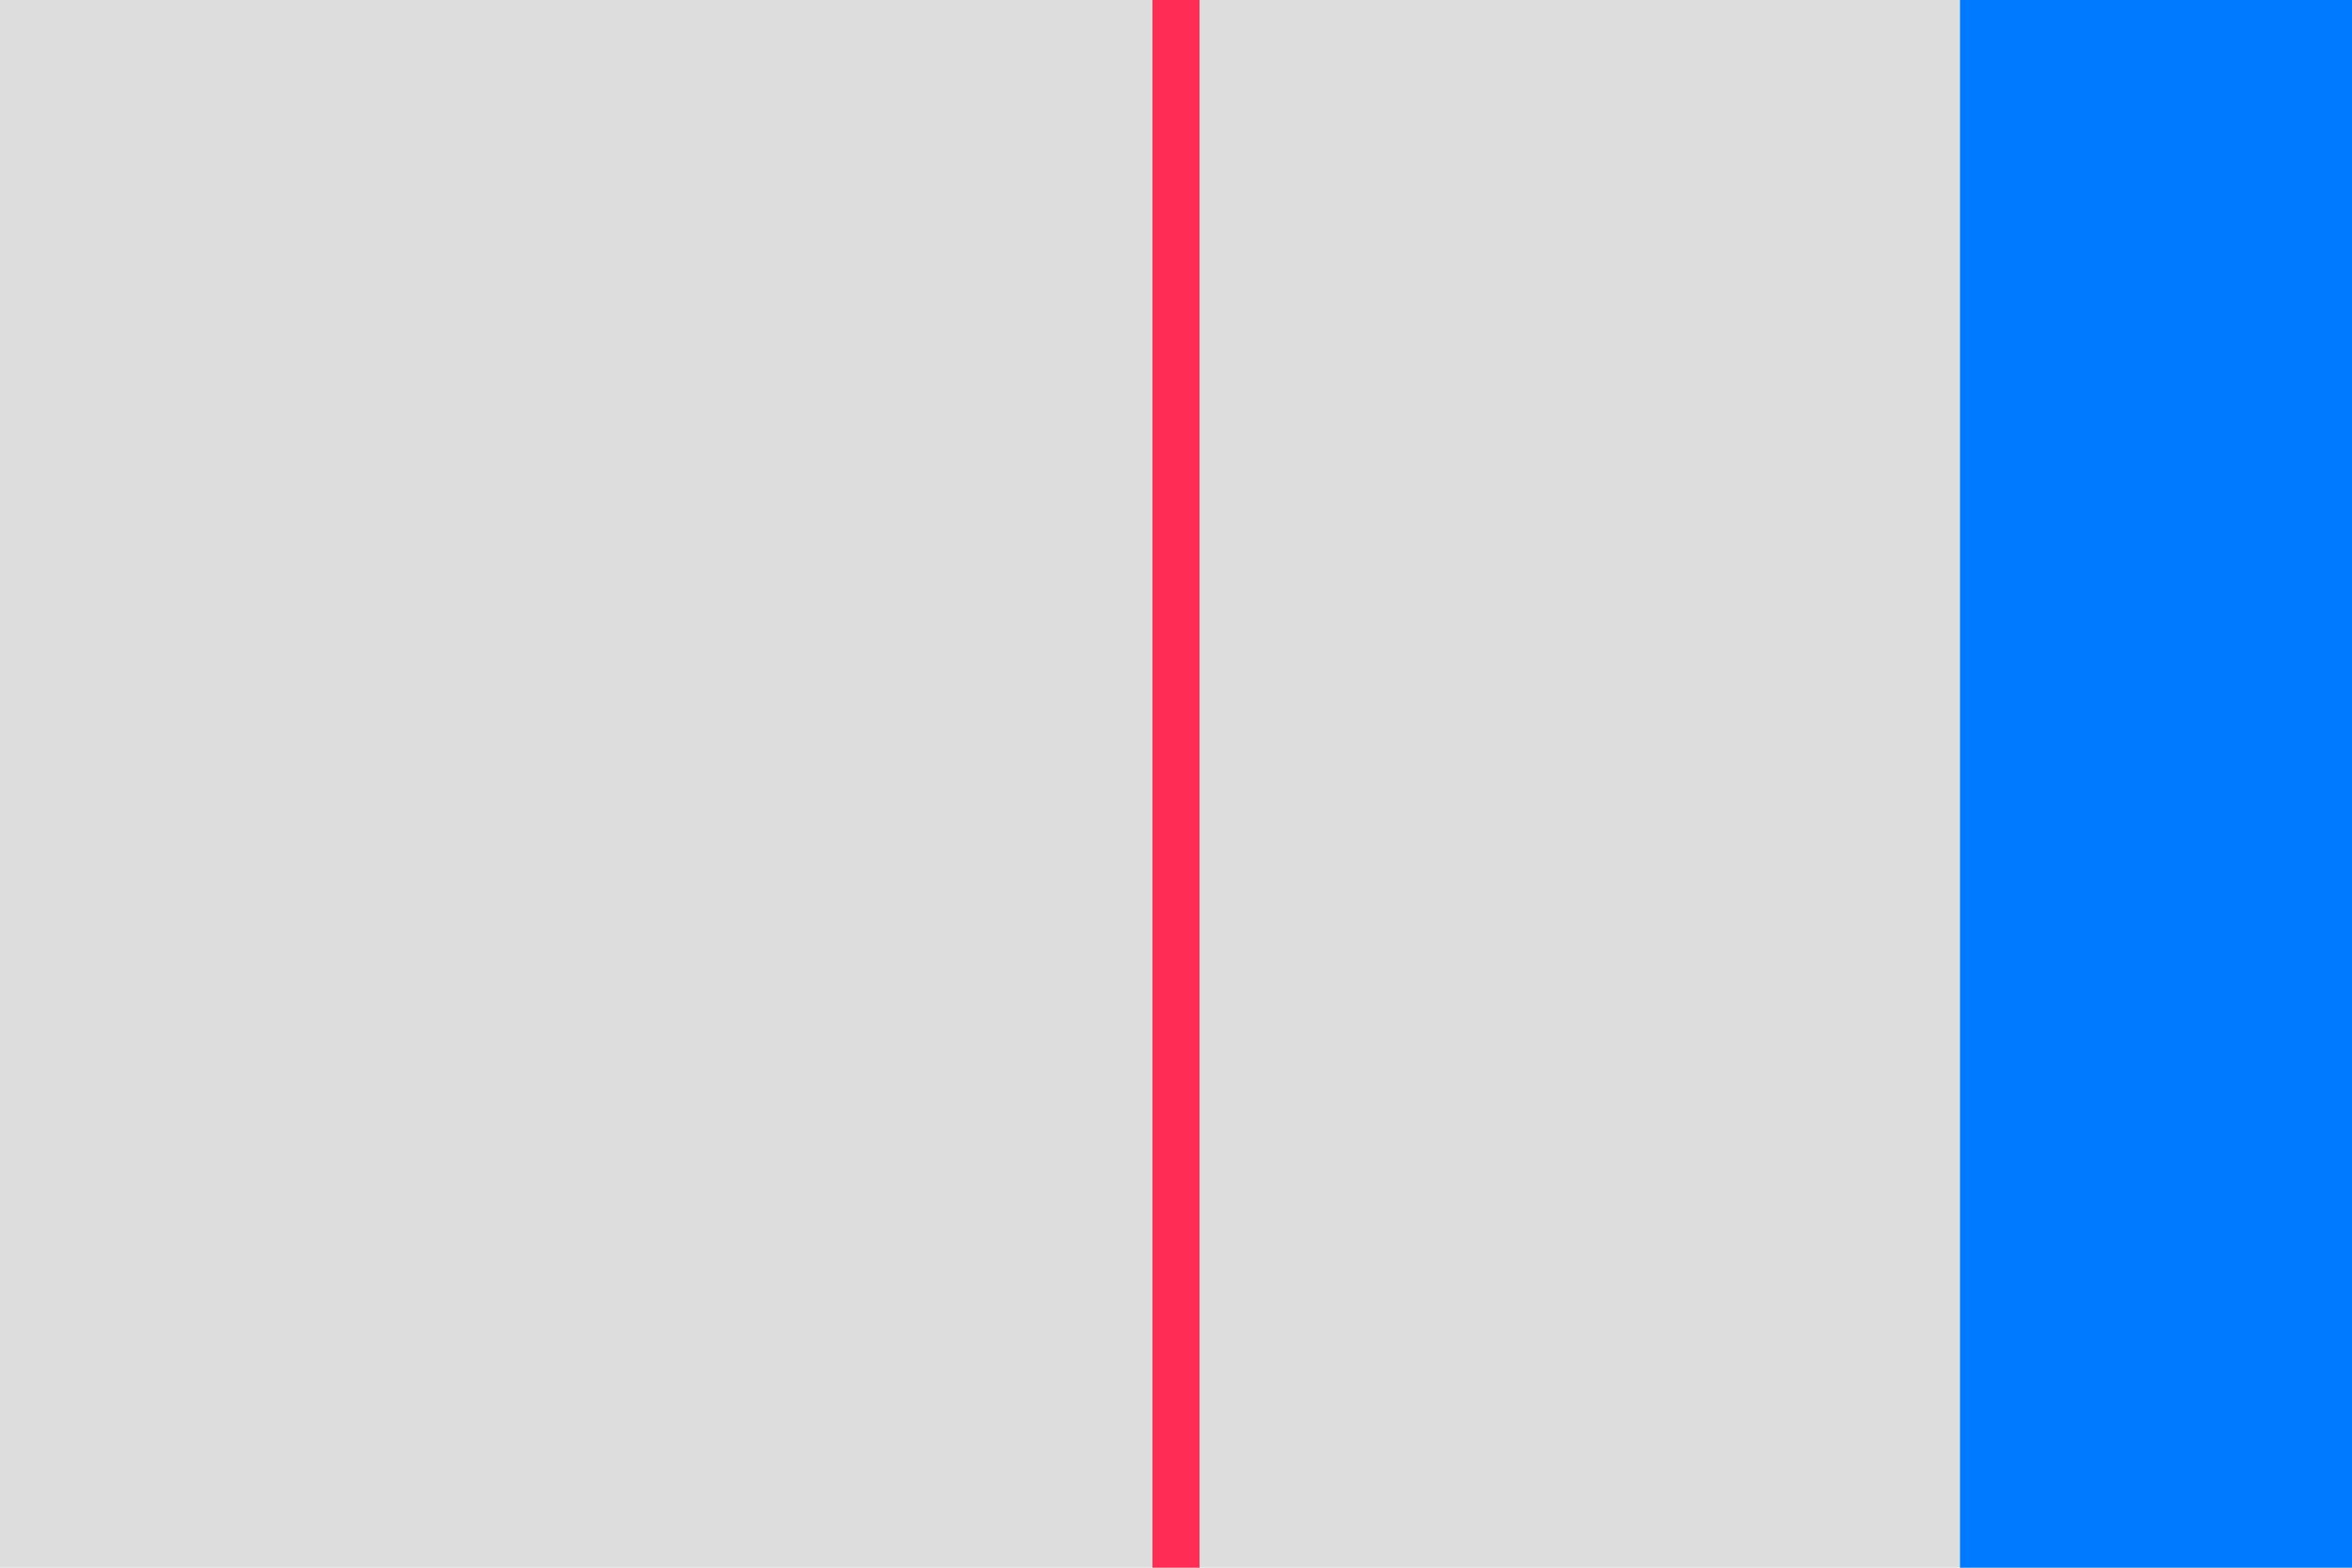
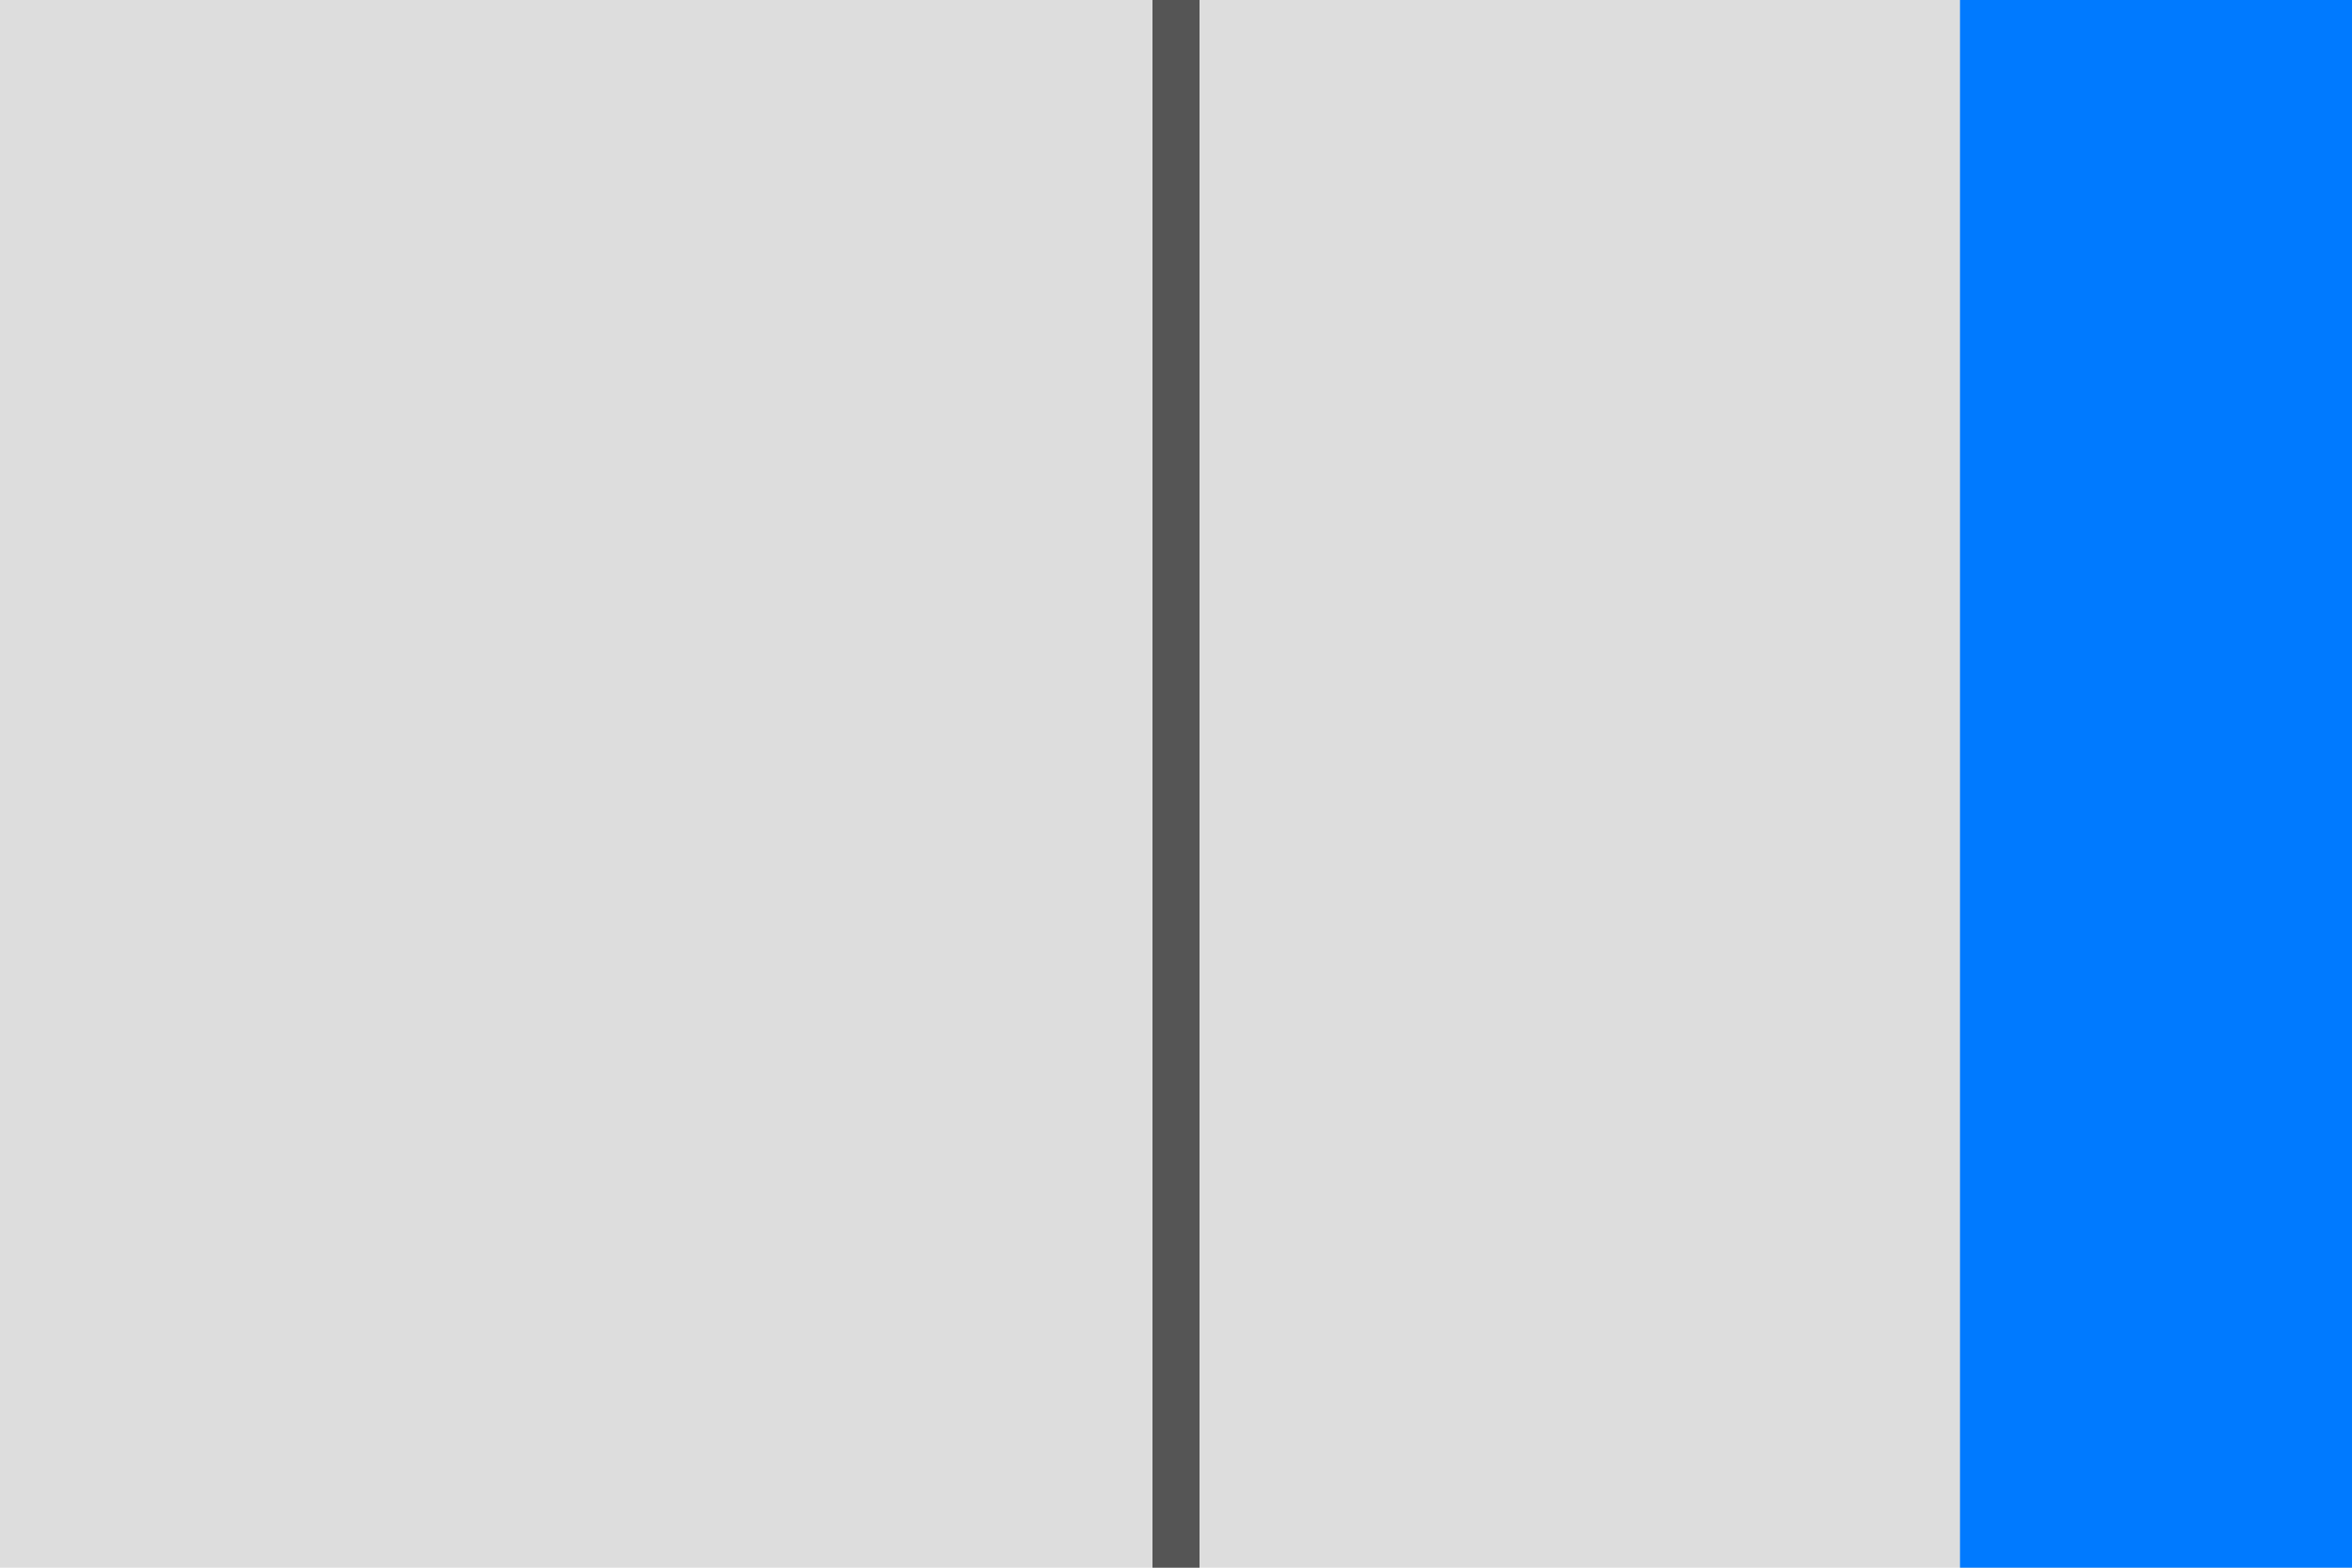
<svg xmlns="http://www.w3.org/2000/svg" width="600" height="400">
  <rect width="600" height="400" fill="#ddd" />
  <rect x="500" y="0" width="100" height="400" fill="#007aff" />
-   <rect x="294" y="0" width="12" height="400" fill="#ff2d55" />
+   <rect x="294" y="0" width="12" height="400" fill="#555555" />
</svg>
